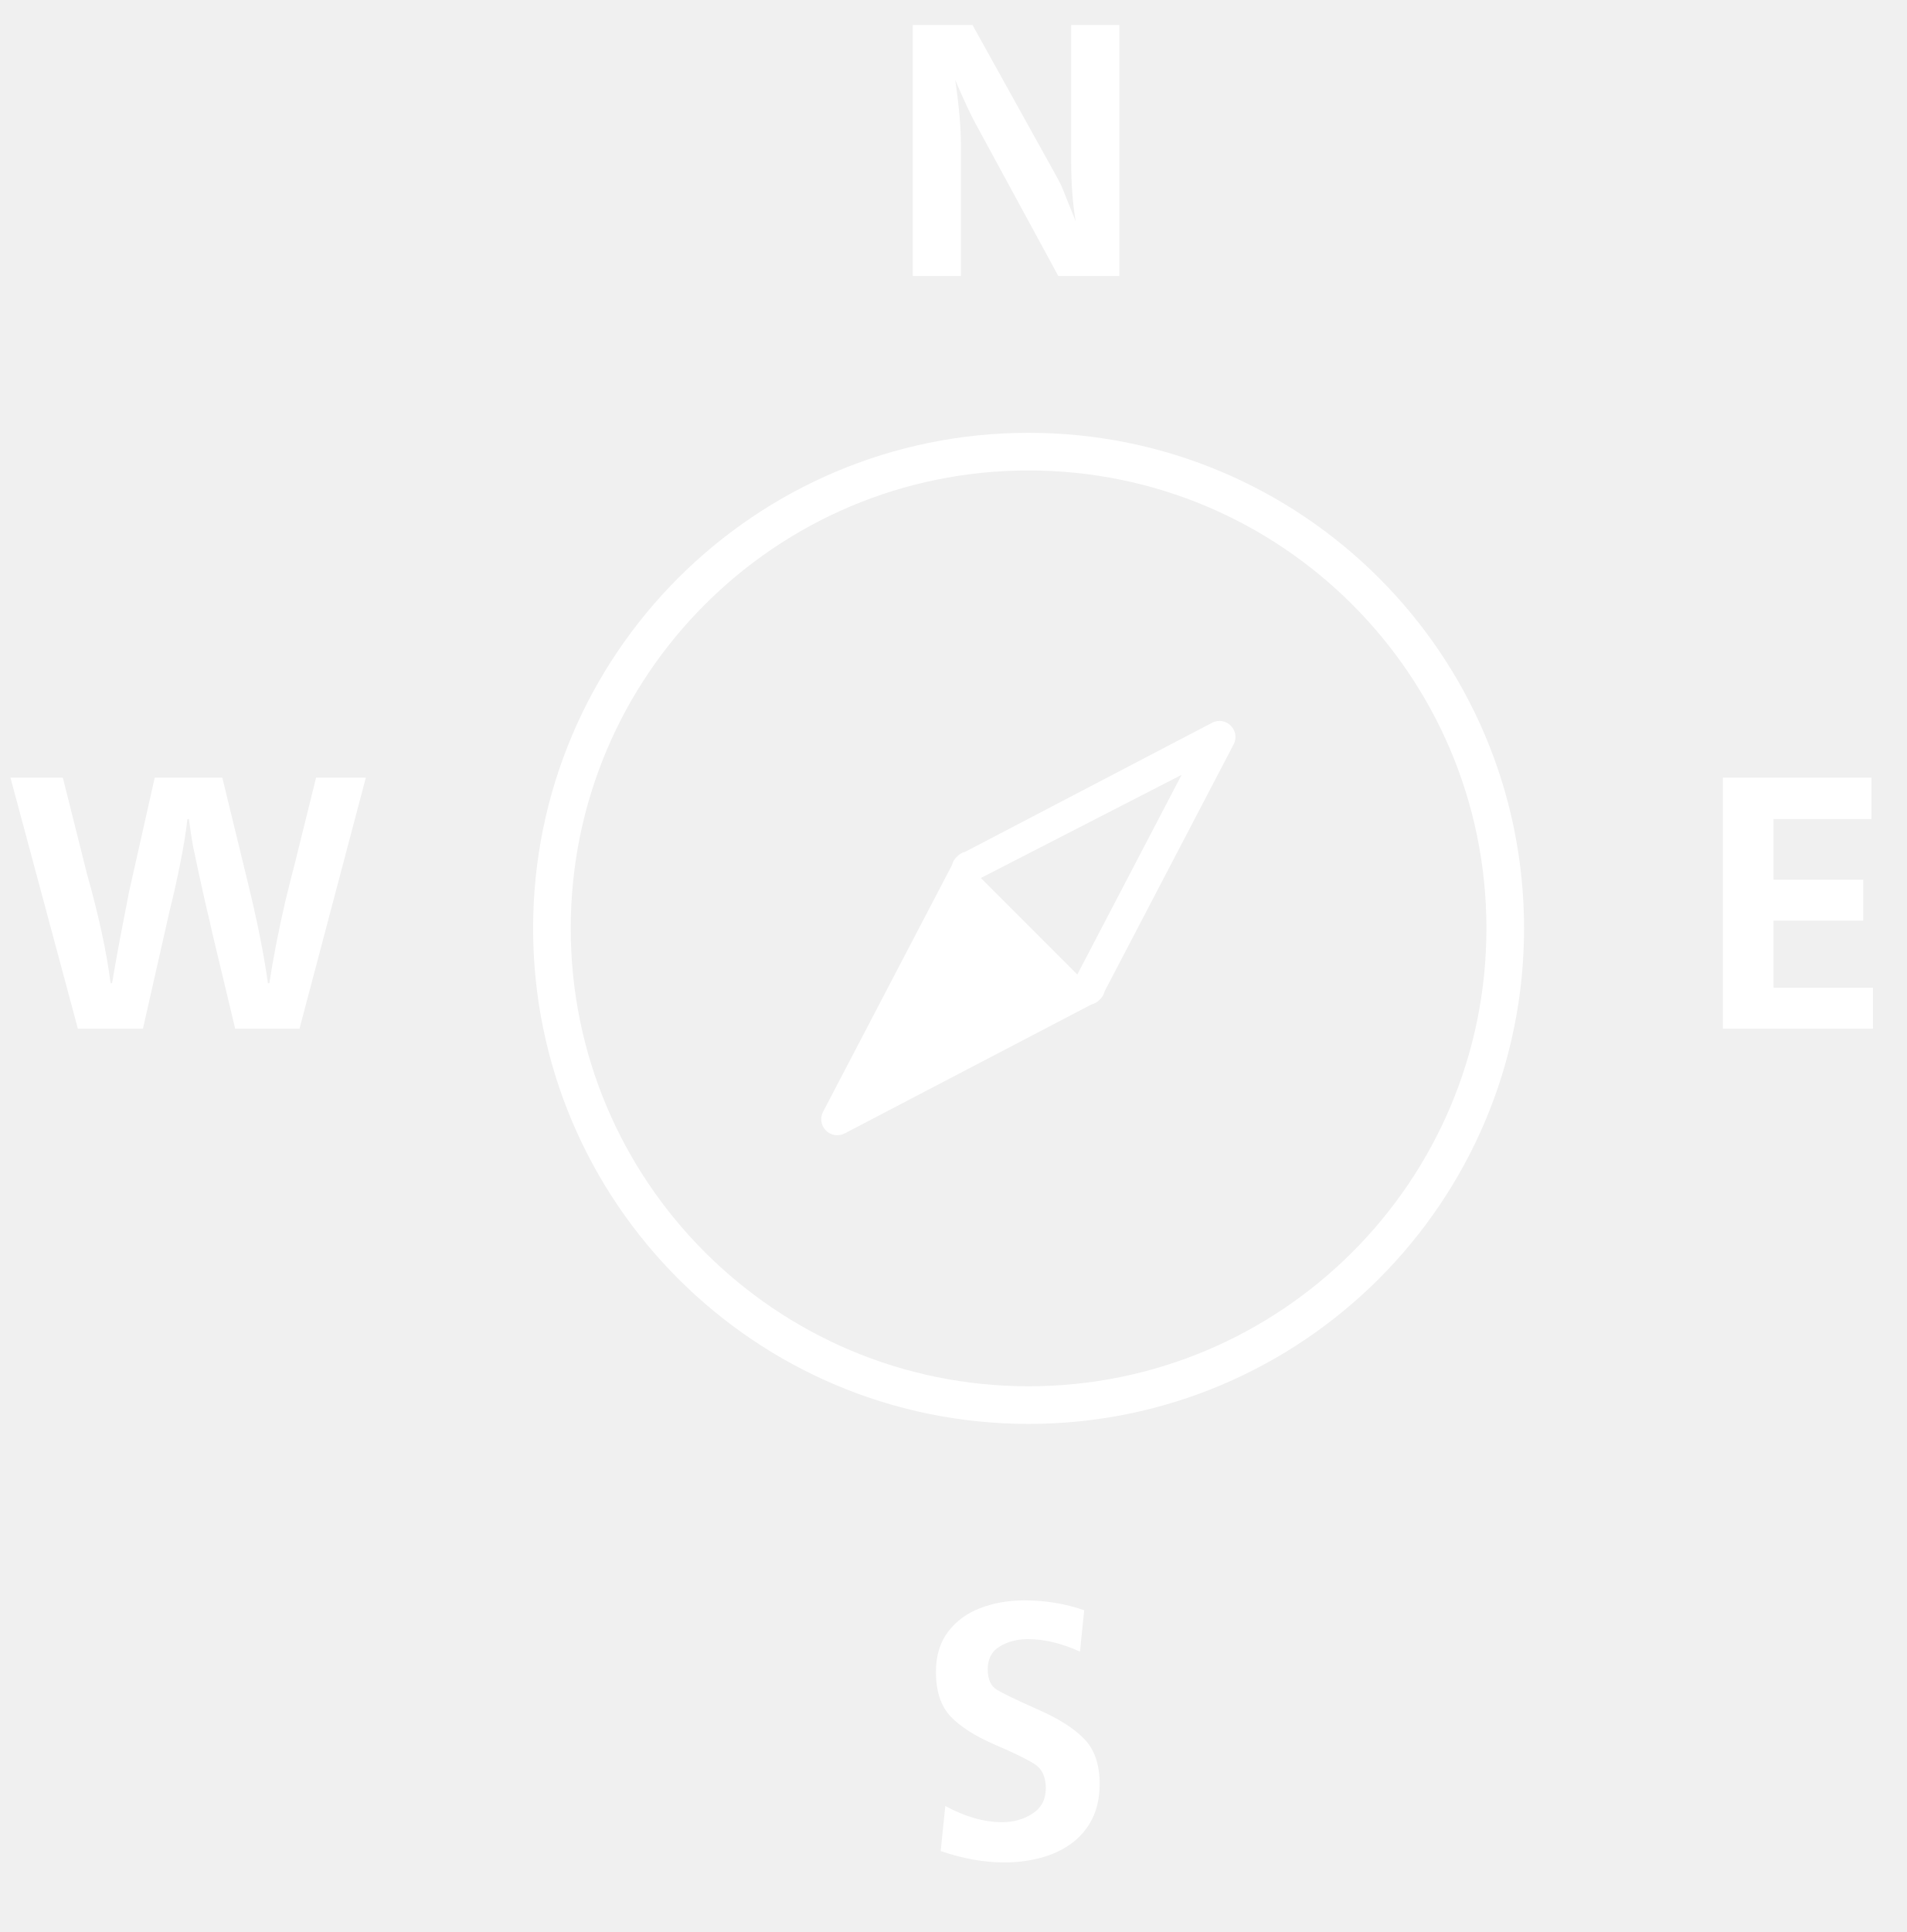
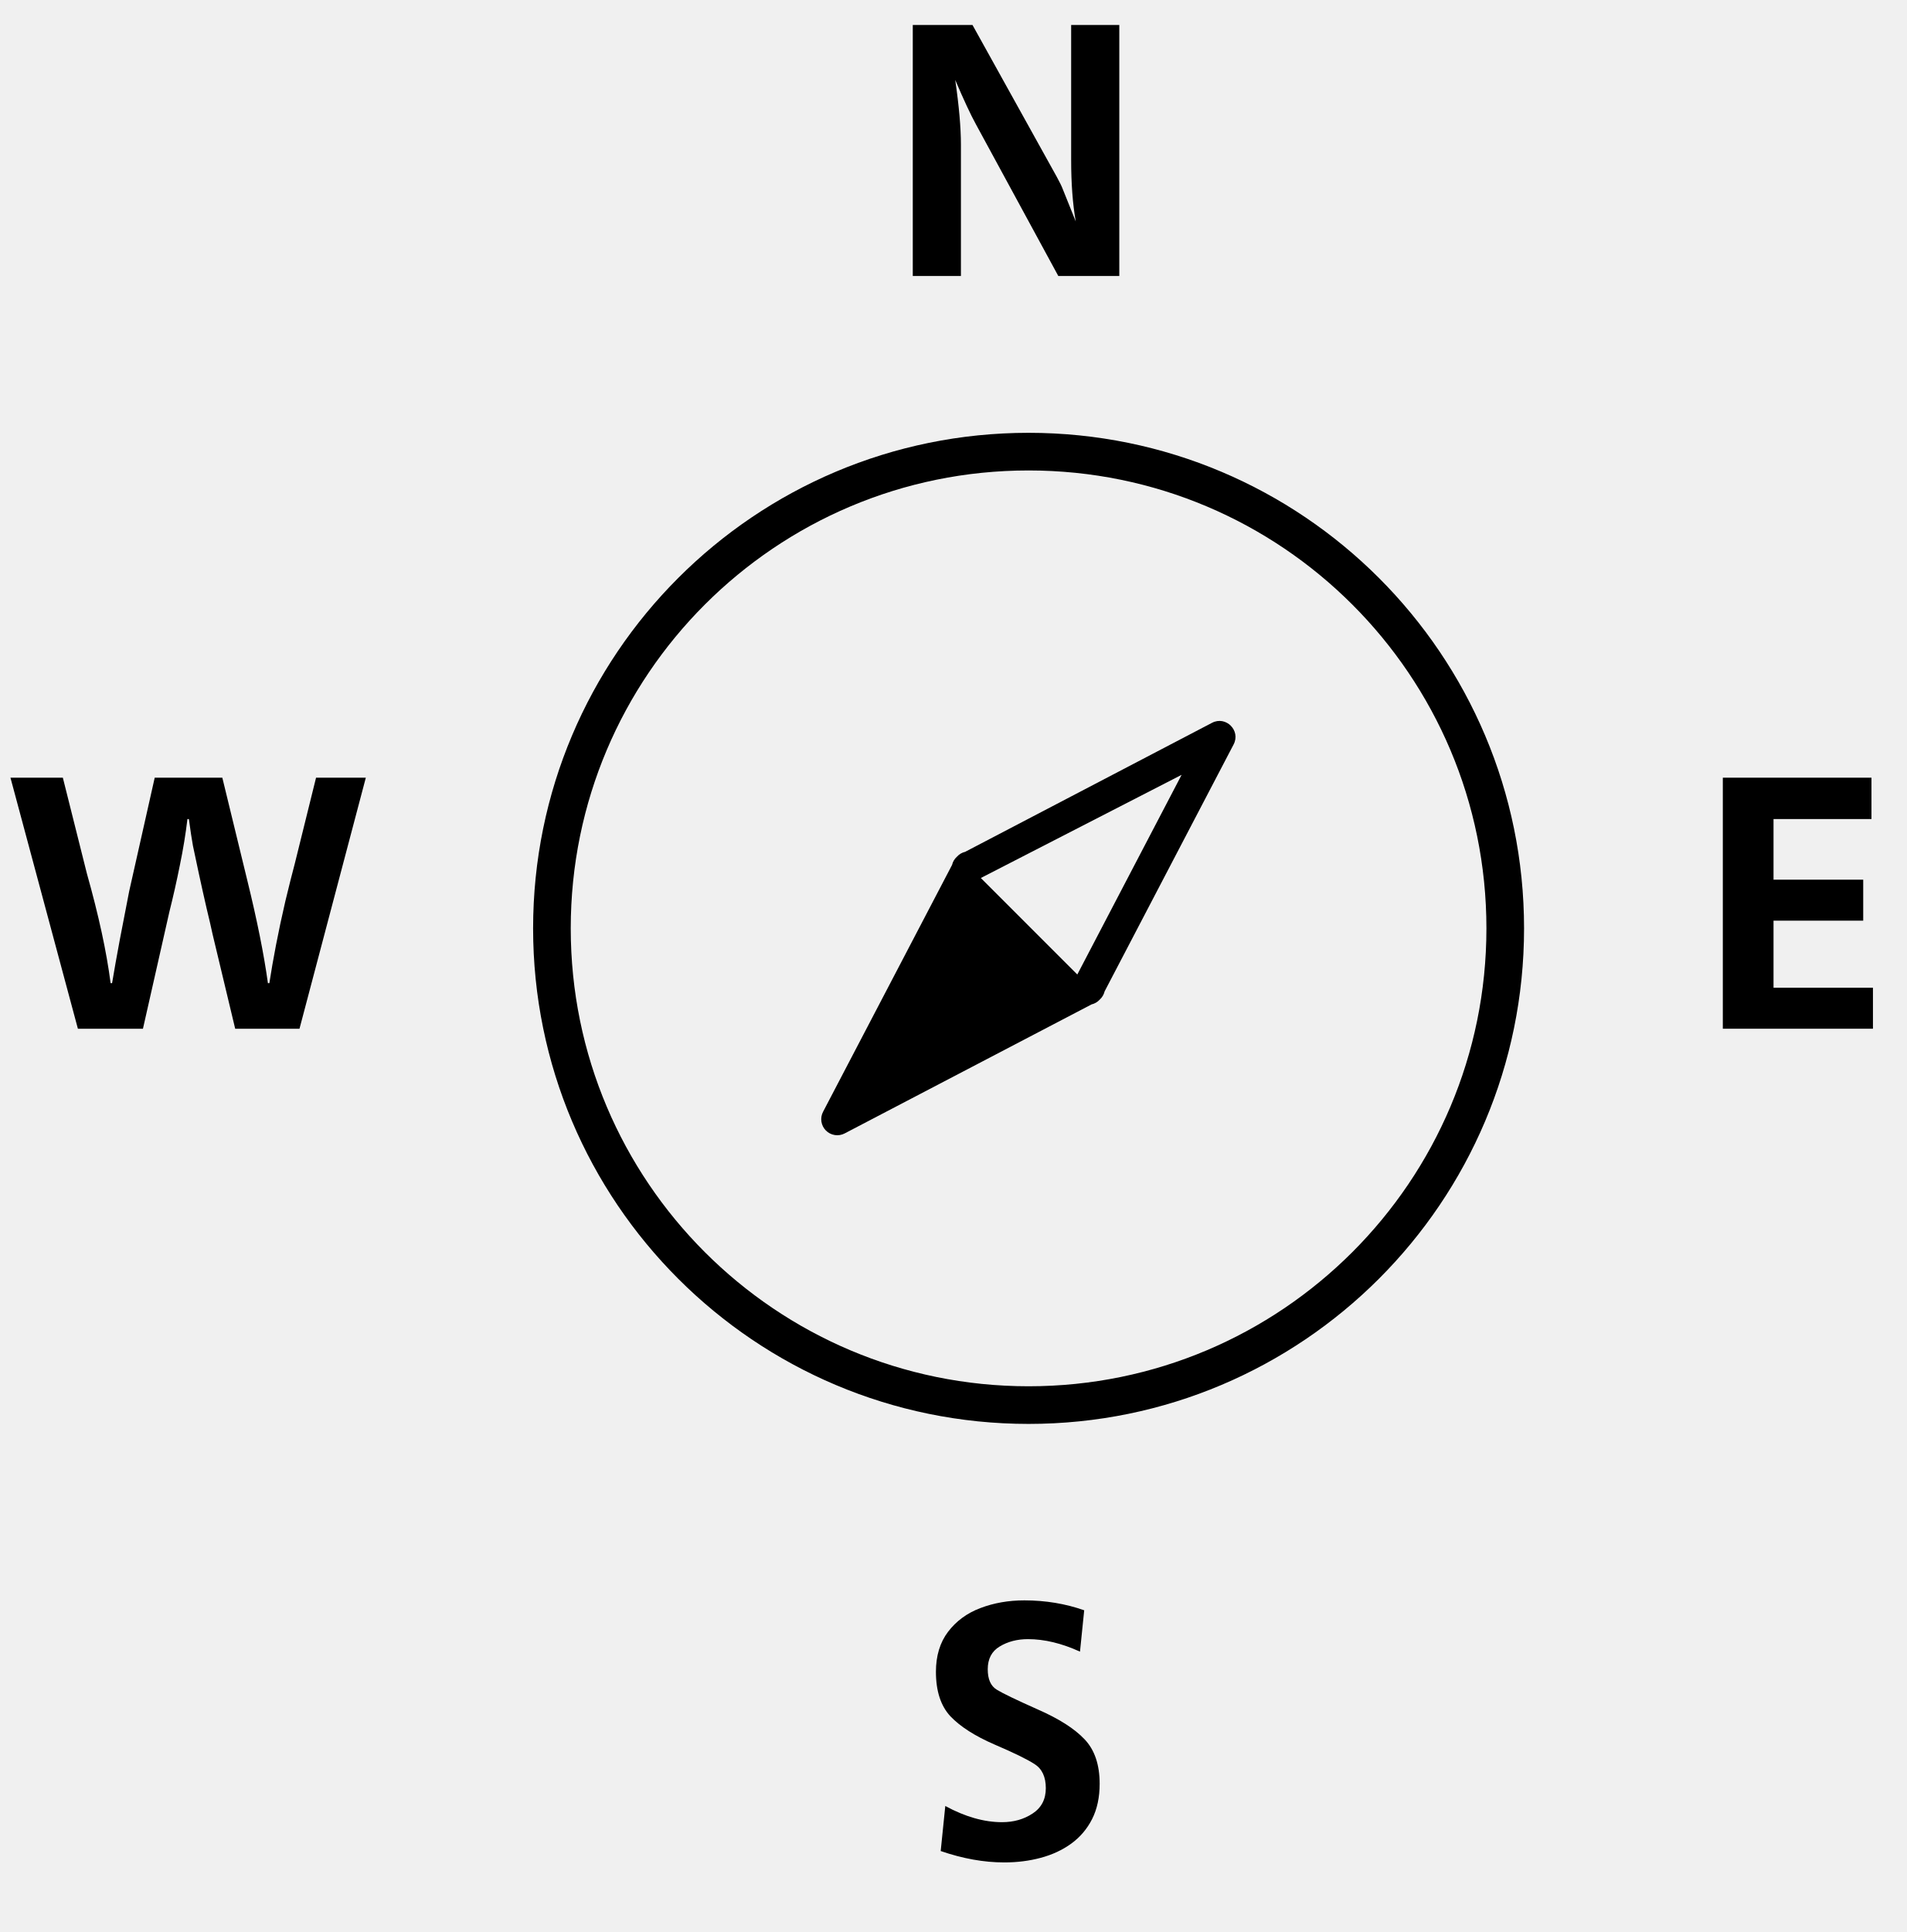
<svg xmlns="http://www.w3.org/2000/svg" width="76" height="77" viewBox="0 0 76 77" fill="none">
-   <circle cx="41" cy="37" r="19" stroke="white" stroke-width="1.5" />
-   <path d="M32.917 45.053C33.013 45.151 33.138 45.215 33.273 45.237C33.408 45.259 33.547 45.236 33.668 45.173L43.51 40.031C43.637 40.001 43.751 39.933 43.838 39.837C43.934 39.75 44.001 39.636 44.031 39.51L49.173 29.669C49.462 29.115 48.866 28.519 48.312 28.808L38.471 33.95C38.344 33.98 38.23 34.048 38.143 34.145C38.047 34.231 37.979 34.345 37.95 34.471L32.807 44.312C32.745 44.431 32.722 44.567 32.742 44.7C32.762 44.833 32.823 44.957 32.917 45.053ZM42.942 38.839L41.829 37.726C41.829 37.726 41.462 37.359 41.042 36.939C40.622 36.518 40.255 36.151 40.255 36.151L39.096 34.993L47.1 30.881L42.942 38.839Z" fill="white" />
-   <path d="M44.616 11H42.185L38.903 4.958C38.693 4.577 38.417 3.986 38.076 3.185C38.227 4.225 38.303 5.084 38.303 5.763V11H36.384V0.995H38.764L42.126 7.052C42.243 7.267 42.319 7.421 42.353 7.514C42.392 7.606 42.463 7.782 42.565 8.041C42.668 8.3 42.773 8.561 42.88 8.825C42.758 8.126 42.697 7.311 42.697 6.378V0.995H44.616V11Z" fill="white" />
-   <path d="M37.497 73.773L37.68 71.978C38.471 72.408 39.226 72.623 39.943 72.623C40.407 72.623 40.812 72.508 41.159 72.279C41.511 72.049 41.687 71.712 41.687 71.268C41.687 70.819 41.538 70.499 41.24 70.309C40.947 70.118 40.412 69.857 39.636 69.525C38.859 69.188 38.276 68.814 37.885 68.404C37.499 67.989 37.307 67.398 37.307 66.632C37.307 65.992 37.468 65.46 37.79 65.035C38.117 64.606 38.547 64.29 39.079 64.09C39.616 63.885 40.2 63.783 40.83 63.783C41.674 63.783 42.47 63.915 43.217 64.178L43.049 65.826C42.321 65.494 41.63 65.328 40.976 65.328C40.546 65.328 40.17 65.426 39.848 65.621C39.531 65.811 39.372 66.114 39.372 66.529C39.372 66.925 39.492 67.196 39.731 67.342C39.97 67.489 40.512 67.75 41.357 68.126C42.206 68.497 42.831 68.895 43.232 69.32C43.632 69.74 43.833 70.331 43.833 71.092C43.833 71.634 43.732 72.103 43.532 72.499C43.332 72.894 43.054 73.221 42.697 73.48C42.346 73.734 41.94 73.922 41.481 74.044C41.027 74.166 40.544 74.227 40.031 74.227C39.221 74.227 38.376 74.076 37.497 73.773Z" fill="white" />
-   <path d="M74.657 39.367V41H68.673V30.995H74.598V32.643H70.694V35.06H74.269V36.693H70.694V39.367H74.657Z" fill="white" />
-   <path d="M11.938 41H9.375L8.474 37.235C8.42 36.981 8.34 36.632 8.232 36.188C8.13 35.744 8.027 35.285 7.925 34.811C7.822 34.337 7.744 33.969 7.69 33.705C7.642 33.437 7.588 33.083 7.529 32.643H7.471C7.402 33.229 7.302 33.842 7.17 34.481C7.043 35.116 6.904 35.734 6.753 36.334L5.698 41H3.105L0.417 30.995H2.505L3.464 34.818C3.933 36.478 4.248 37.934 4.409 39.184H4.468C4.546 38.71 4.648 38.134 4.775 37.455C4.907 36.772 5.032 36.127 5.149 35.522L6.167 30.995H8.862L9.858 35.089C10.249 36.681 10.523 38.046 10.679 39.184H10.737C10.806 38.73 10.894 38.224 11.001 37.667C11.108 37.111 11.233 36.527 11.374 35.917C11.521 35.307 11.646 34.811 11.748 34.43L12.598 30.995H14.582L11.938 41Z" fill="white" />
+   <circle cx="41" cy="37" r="19" stroke="black" stroke-width="1.5" />
+   <path d="M32.917 45.053C33.013 45.151 33.138 45.215 33.273 45.237C33.408 45.259 33.547 45.236 33.668 45.173L43.51 40.031C43.637 40.001 43.751 39.933 43.838 39.837C43.934 39.75 44.001 39.636 44.031 39.51L49.173 29.669C49.462 29.115 48.866 28.519 48.312 28.808L38.471 33.95C38.344 33.98 38.23 34.048 38.143 34.145C38.047 34.231 37.979 34.345 37.95 34.471L32.807 44.312C32.745 44.431 32.722 44.567 32.742 44.7C32.762 44.833 32.823 44.957 32.917 45.053ZM42.942 38.839L41.829 37.726C41.829 37.726 41.462 37.359 41.042 36.939C40.622 36.518 40.255 36.151 40.255 36.151L39.096 34.993L47.1 30.881L42.942 38.839Z" fill="black" />
+   <path d="M44.616 11H42.185L38.903 4.958C38.693 4.577 38.417 3.986 38.076 3.185C38.227 4.225 38.303 5.084 38.303 5.763V11H36.384V0.995H38.764L42.126 7.052C42.243 7.267 42.319 7.421 42.353 7.514C42.392 7.606 42.463 7.782 42.565 8.041C42.668 8.3 42.773 8.561 42.88 8.825C42.758 8.126 42.697 7.311 42.697 6.378V0.995H44.616V11Z" fill="black" />
+   <path d="M37.497 73.773L37.68 71.978C38.471 72.408 39.226 72.623 39.943 72.623C40.407 72.623 40.812 72.508 41.159 72.279C41.511 72.049 41.687 71.712 41.687 71.268C41.687 70.819 41.538 70.499 41.24 70.309C40.947 70.118 40.412 69.857 39.636 69.525C38.859 69.188 38.276 68.814 37.885 68.404C37.499 67.989 37.307 67.398 37.307 66.632C37.307 65.992 37.468 65.46 37.79 65.035C38.117 64.606 38.547 64.29 39.079 64.09C39.616 63.885 40.2 63.783 40.83 63.783C41.674 63.783 42.47 63.915 43.217 64.178L43.049 65.826C42.321 65.494 41.63 65.328 40.976 65.328C40.546 65.328 40.17 65.426 39.848 65.621C39.531 65.811 39.372 66.114 39.372 66.529C39.372 66.925 39.492 67.196 39.731 67.342C39.97 67.489 40.512 67.75 41.357 68.126C42.206 68.497 42.831 68.895 43.232 69.32C43.632 69.74 43.833 70.331 43.833 71.092C43.833 71.634 43.732 72.103 43.532 72.499C43.332 72.894 43.054 73.221 42.697 73.48C42.346 73.734 41.94 73.922 41.481 74.044C41.027 74.166 40.544 74.227 40.031 74.227C39.221 74.227 38.376 74.076 37.497 73.773Z" fill="black" />
+   <path d="M74.657 39.367V41H68.673V30.995H74.598V32.643H70.694V35.06H74.269V36.693H70.694V39.367H74.657Z" fill="black" />
+   <path d="M11.938 41H9.375L8.474 37.235C8.42 36.981 8.34 36.632 8.232 36.188C8.13 35.744 8.027 35.285 7.925 34.811C7.822 34.337 7.744 33.969 7.69 33.705C7.642 33.437 7.588 33.083 7.529 32.643H7.471C7.402 33.229 7.302 33.842 7.17 34.481C7.043 35.116 6.904 35.734 6.753 36.334L5.698 41H3.105L0.417 30.995H2.505L3.464 34.818C3.933 36.478 4.248 37.934 4.409 39.184H4.468C4.546 38.71 4.648 38.134 4.775 37.455C4.907 36.772 5.032 36.127 5.149 35.522L6.167 30.995H8.862L9.858 35.089C10.249 36.681 10.523 38.046 10.679 39.184H10.737C10.806 38.73 10.894 38.224 11.001 37.667C11.108 37.111 11.233 36.527 11.374 35.917C11.521 35.307 11.646 34.811 11.748 34.43L12.598 30.995H14.582L11.938 41Z" fill="black" />
</svg>
